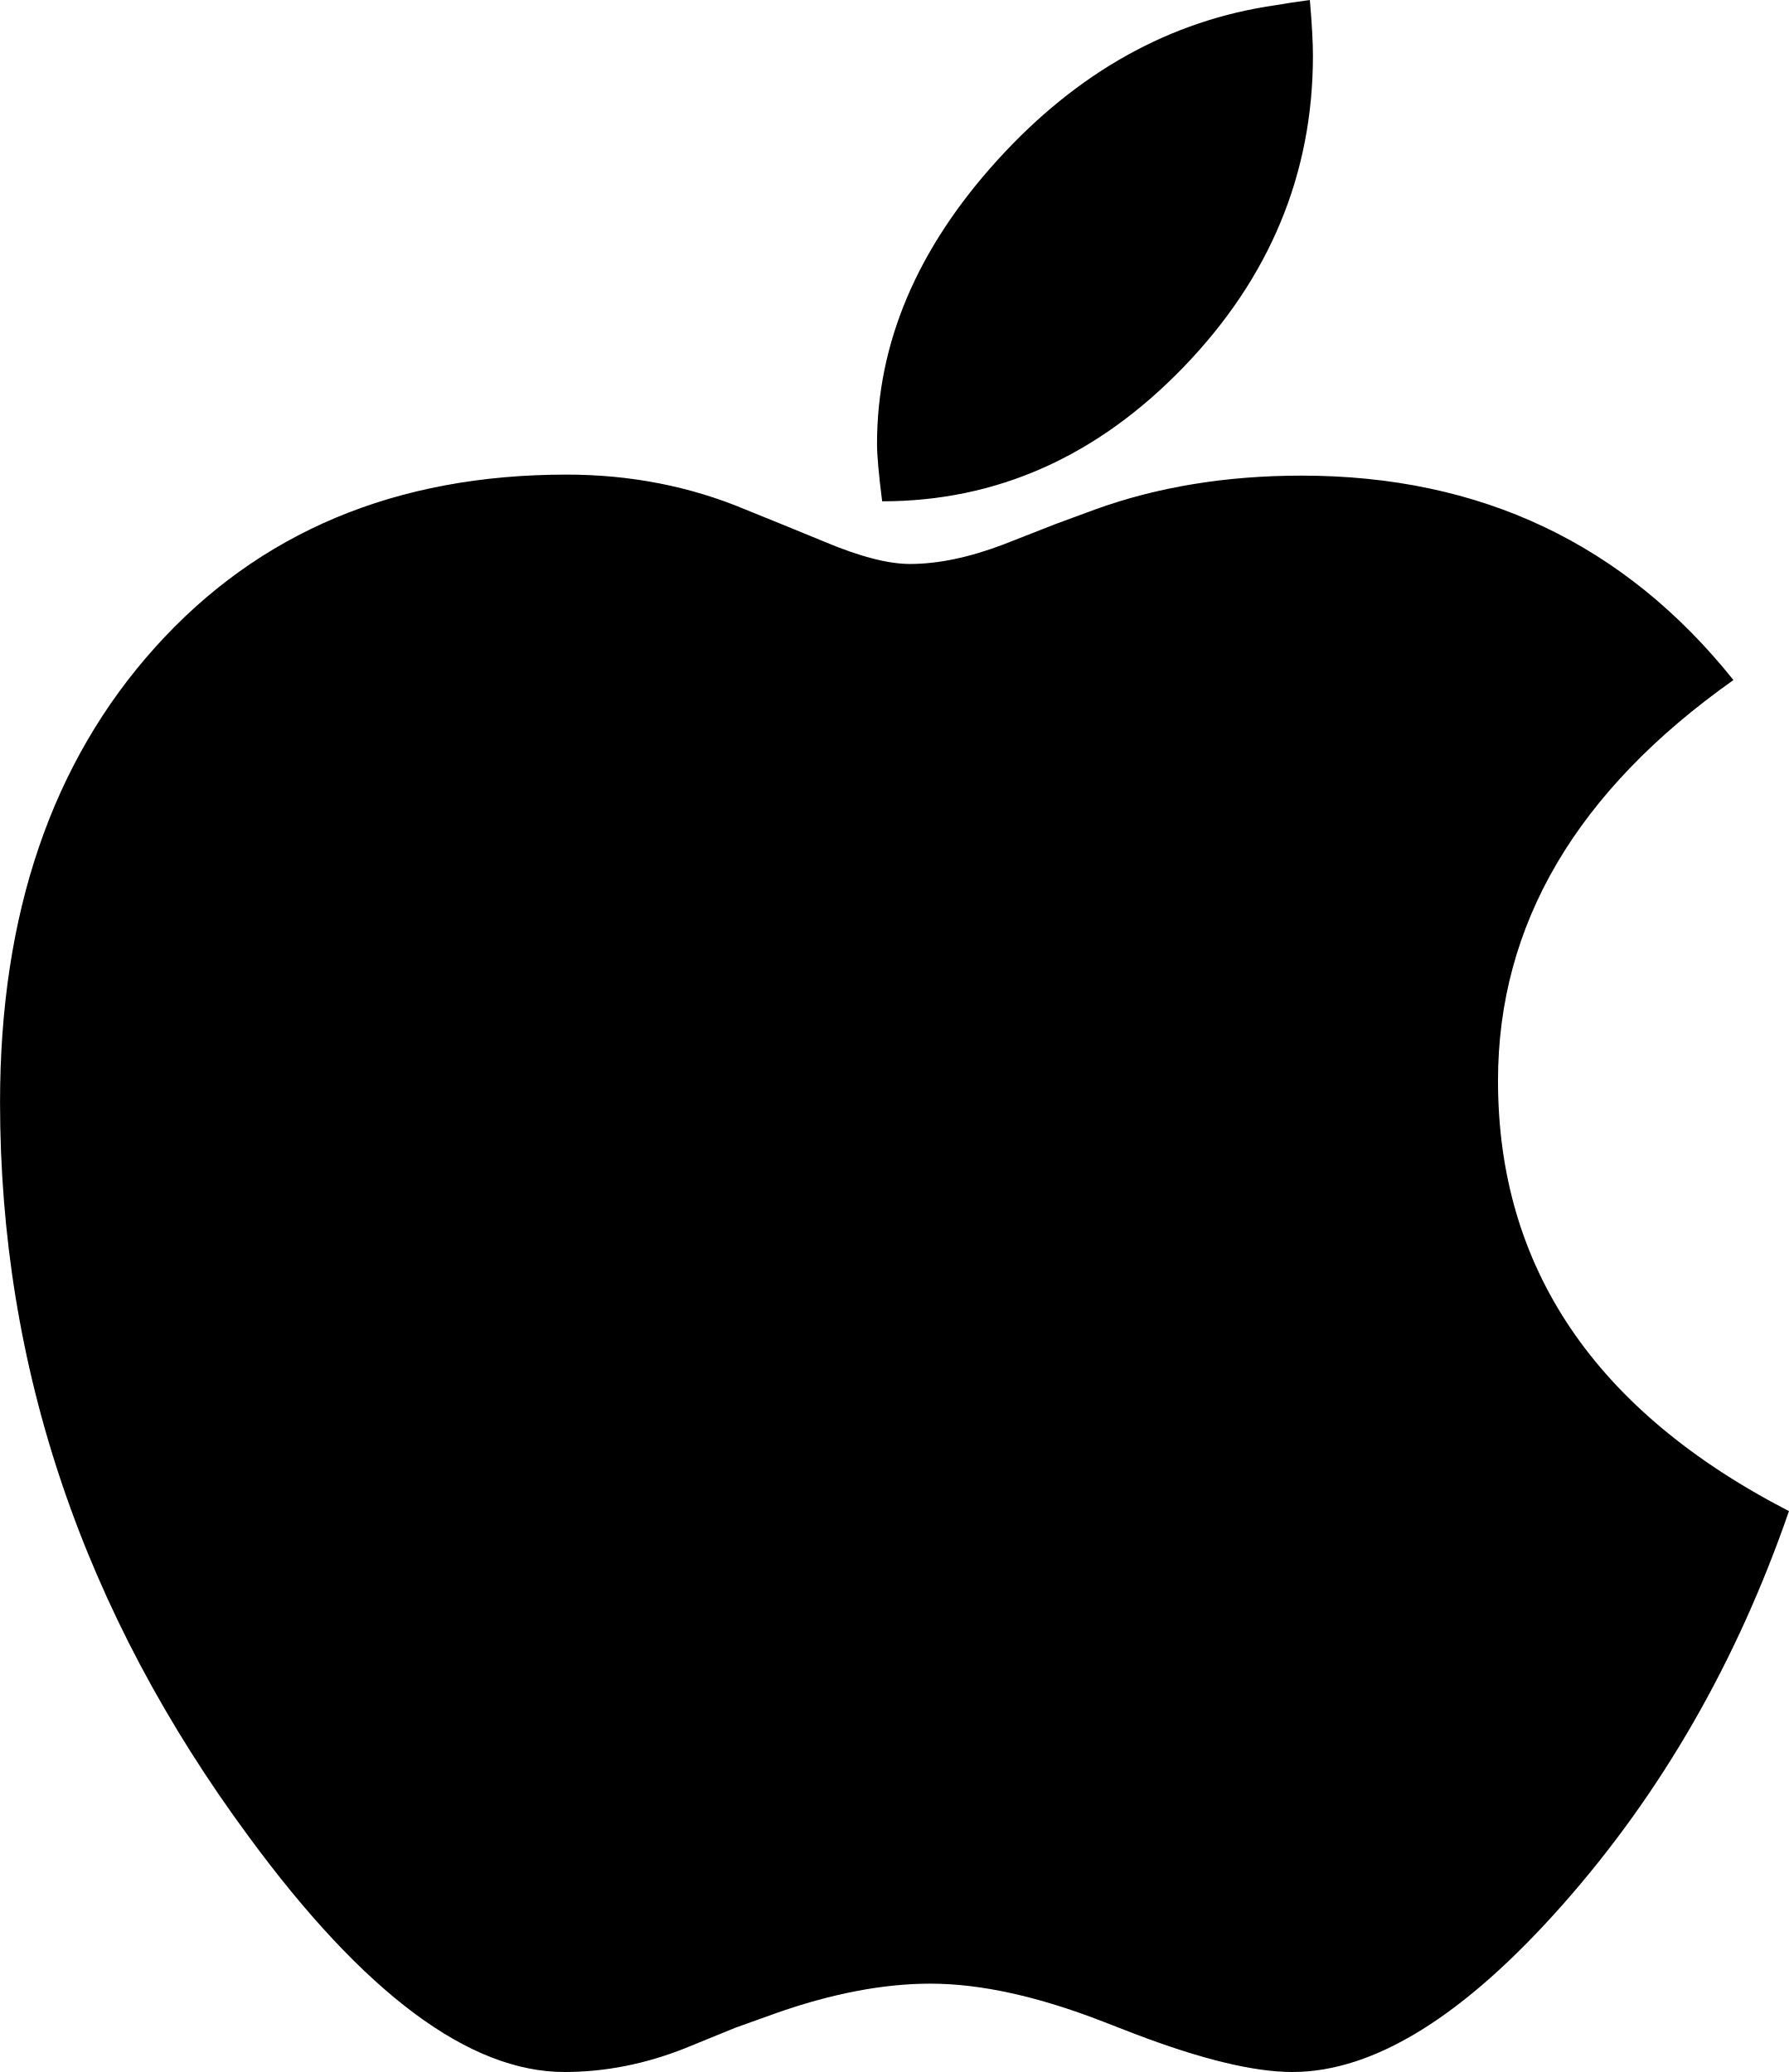
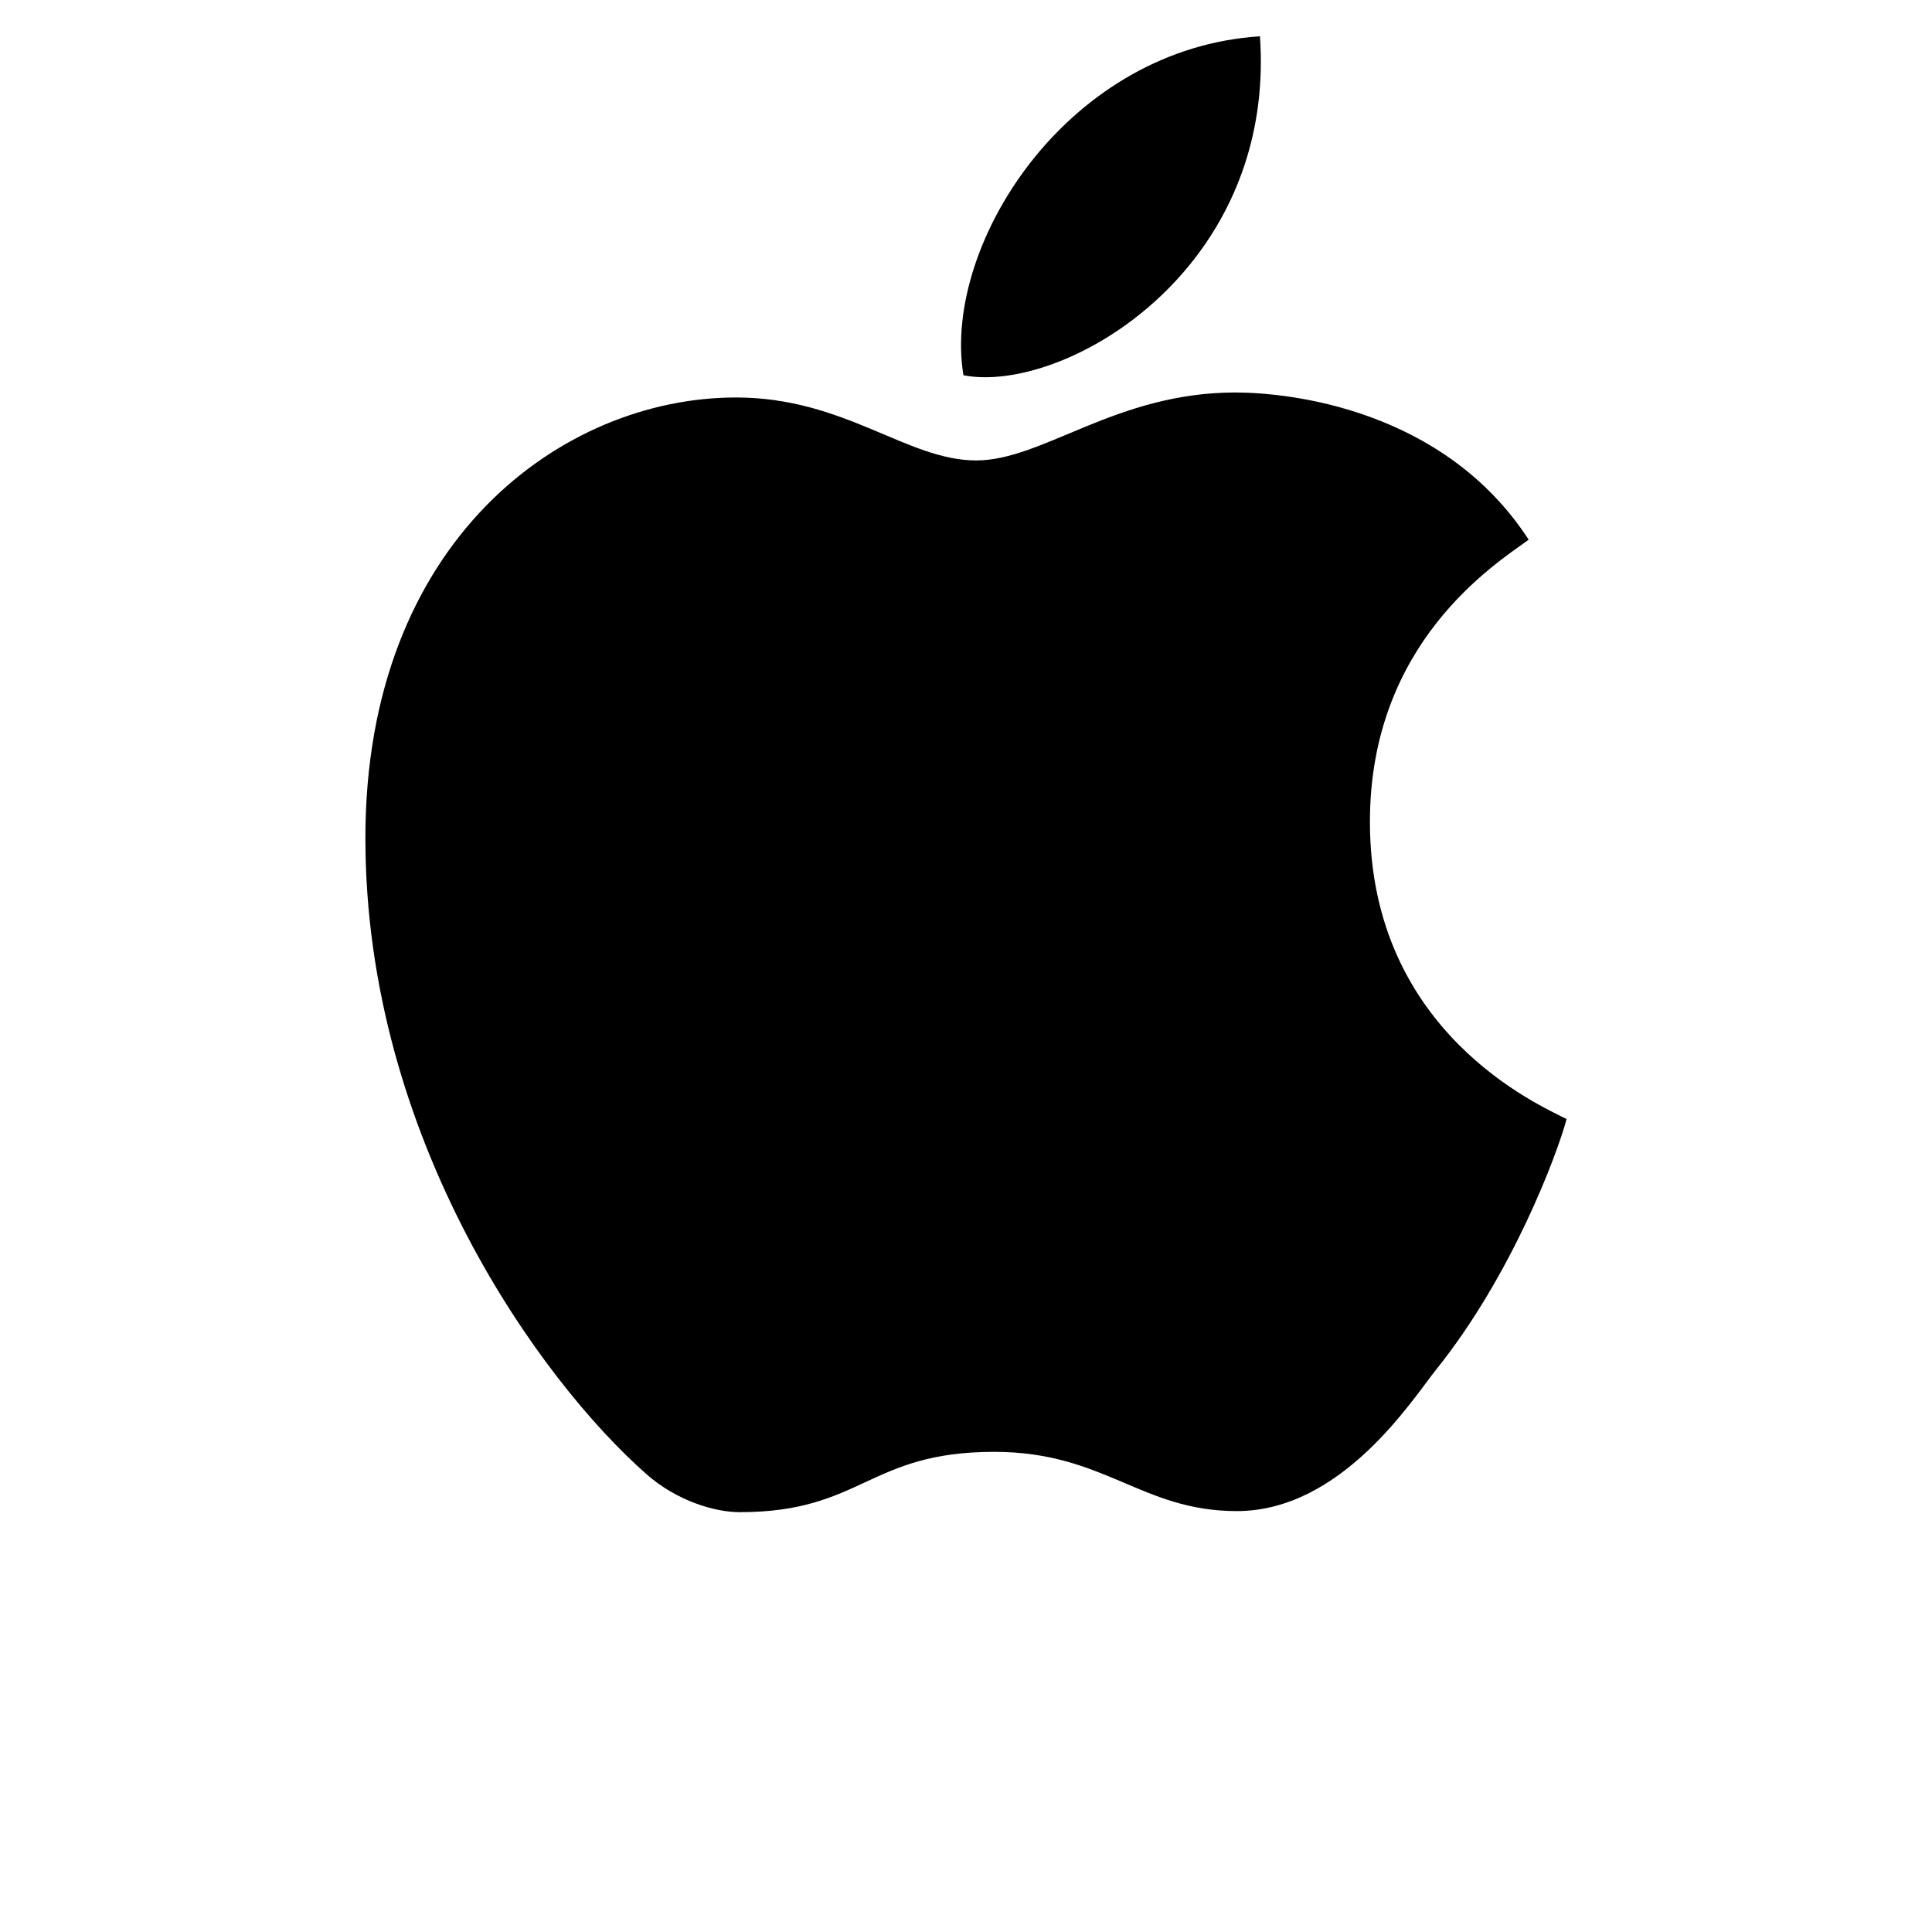
- <svg xmlns="http://www.w3.org/2000/svg" height="2500" width="2158" viewBox="0 -3.552713678800501e-15 820 950">
-   <path d="M404.345 229.846c52.467 0 98.494-20.488 138.08-61.465s59.38-88.626 59.38-142.947c0-5.966-.472-14.444-1.414-25.434-6.912.942-12.096 1.727-15.552 2.355-48.383 6.908-90.954 30.615-127.713 71.12-36.758 40.506-55.137 83.838-55.137 129.996 0 5.337.785 14.13 2.356 26.375zM592.379 950c37.387 0 78.701-25.59 123.943-76.772S796.122 761.915 820 692.836c-88.912-45.844-133.368-111.626-133.368-197.348 0-71.591 35.973-132.82 107.92-183.688-49.954-62.486-115.931-93.729-197.931-93.729-34.56 0-66.134 5.181-94.724 15.543l-17.908 6.594-24.035 9.42c-15.709 5.966-30.004 8.95-42.885 8.95-10.054 0-23.25-3.455-39.586-10.363l-18.38-7.536-17.436-7.065c-25.449-10.676-52.782-16.014-82-16.014-78.23 0-141.065 26.376-188.506 79.128C23.72 349.479 0 419.03 0 505.379c0 121.517 38.015 233.772 114.046 336.763C166.828 914.047 215.054 950 258.724 950c18.537 0 36.916-3.611 55.138-10.833l23.092-9.42 18.38-6.594c25.762-9.106 49.482-13.659 71.16-13.659 22.935 0 49.326 5.81 79.173 17.427l14.609 5.652C550.75 944.191 574.786 950 592.379 950z" />
+ <svg xmlns="http://www.w3.org/2000/svg" viewBox="0 0 72 72" width="128px" height="128px">
+   <path d="M46.955 1.353c.246 3.559-.915 6.425-2.628 8.527-2.519 3.092-6.232 4.533-8.422 4.105-.412-2.47.61-5.623 2.686-8.164C40.549 3.428 43.441 1.578 46.955 1.353zM36.378 17.159c2.498 0 5.203-2.532 9.658-2.532 2.007 0 7.762.607 10.934 5.486-1.26.913-5.917 3.843-5.917 10.514 0 7.859 6.366 10.579 7.33 11.077-.348 1.299-2.026 5.802-4.856 9.329-.876 1.091-3.507 5.281-7.436 5.281-3.568 0-4.926-2.208-9.043-2.208-4.69 0-4.914 2.248-9.476 2.248-.958 0-2.363-.433-3.477-1.413-3.955-3.482-10.478-12.483-10.478-23.71 0-11.093 7.357-16.418 13.809-16.418C31.482 14.812 33.796 17.159 36.378 17.159z" />
</svg>
